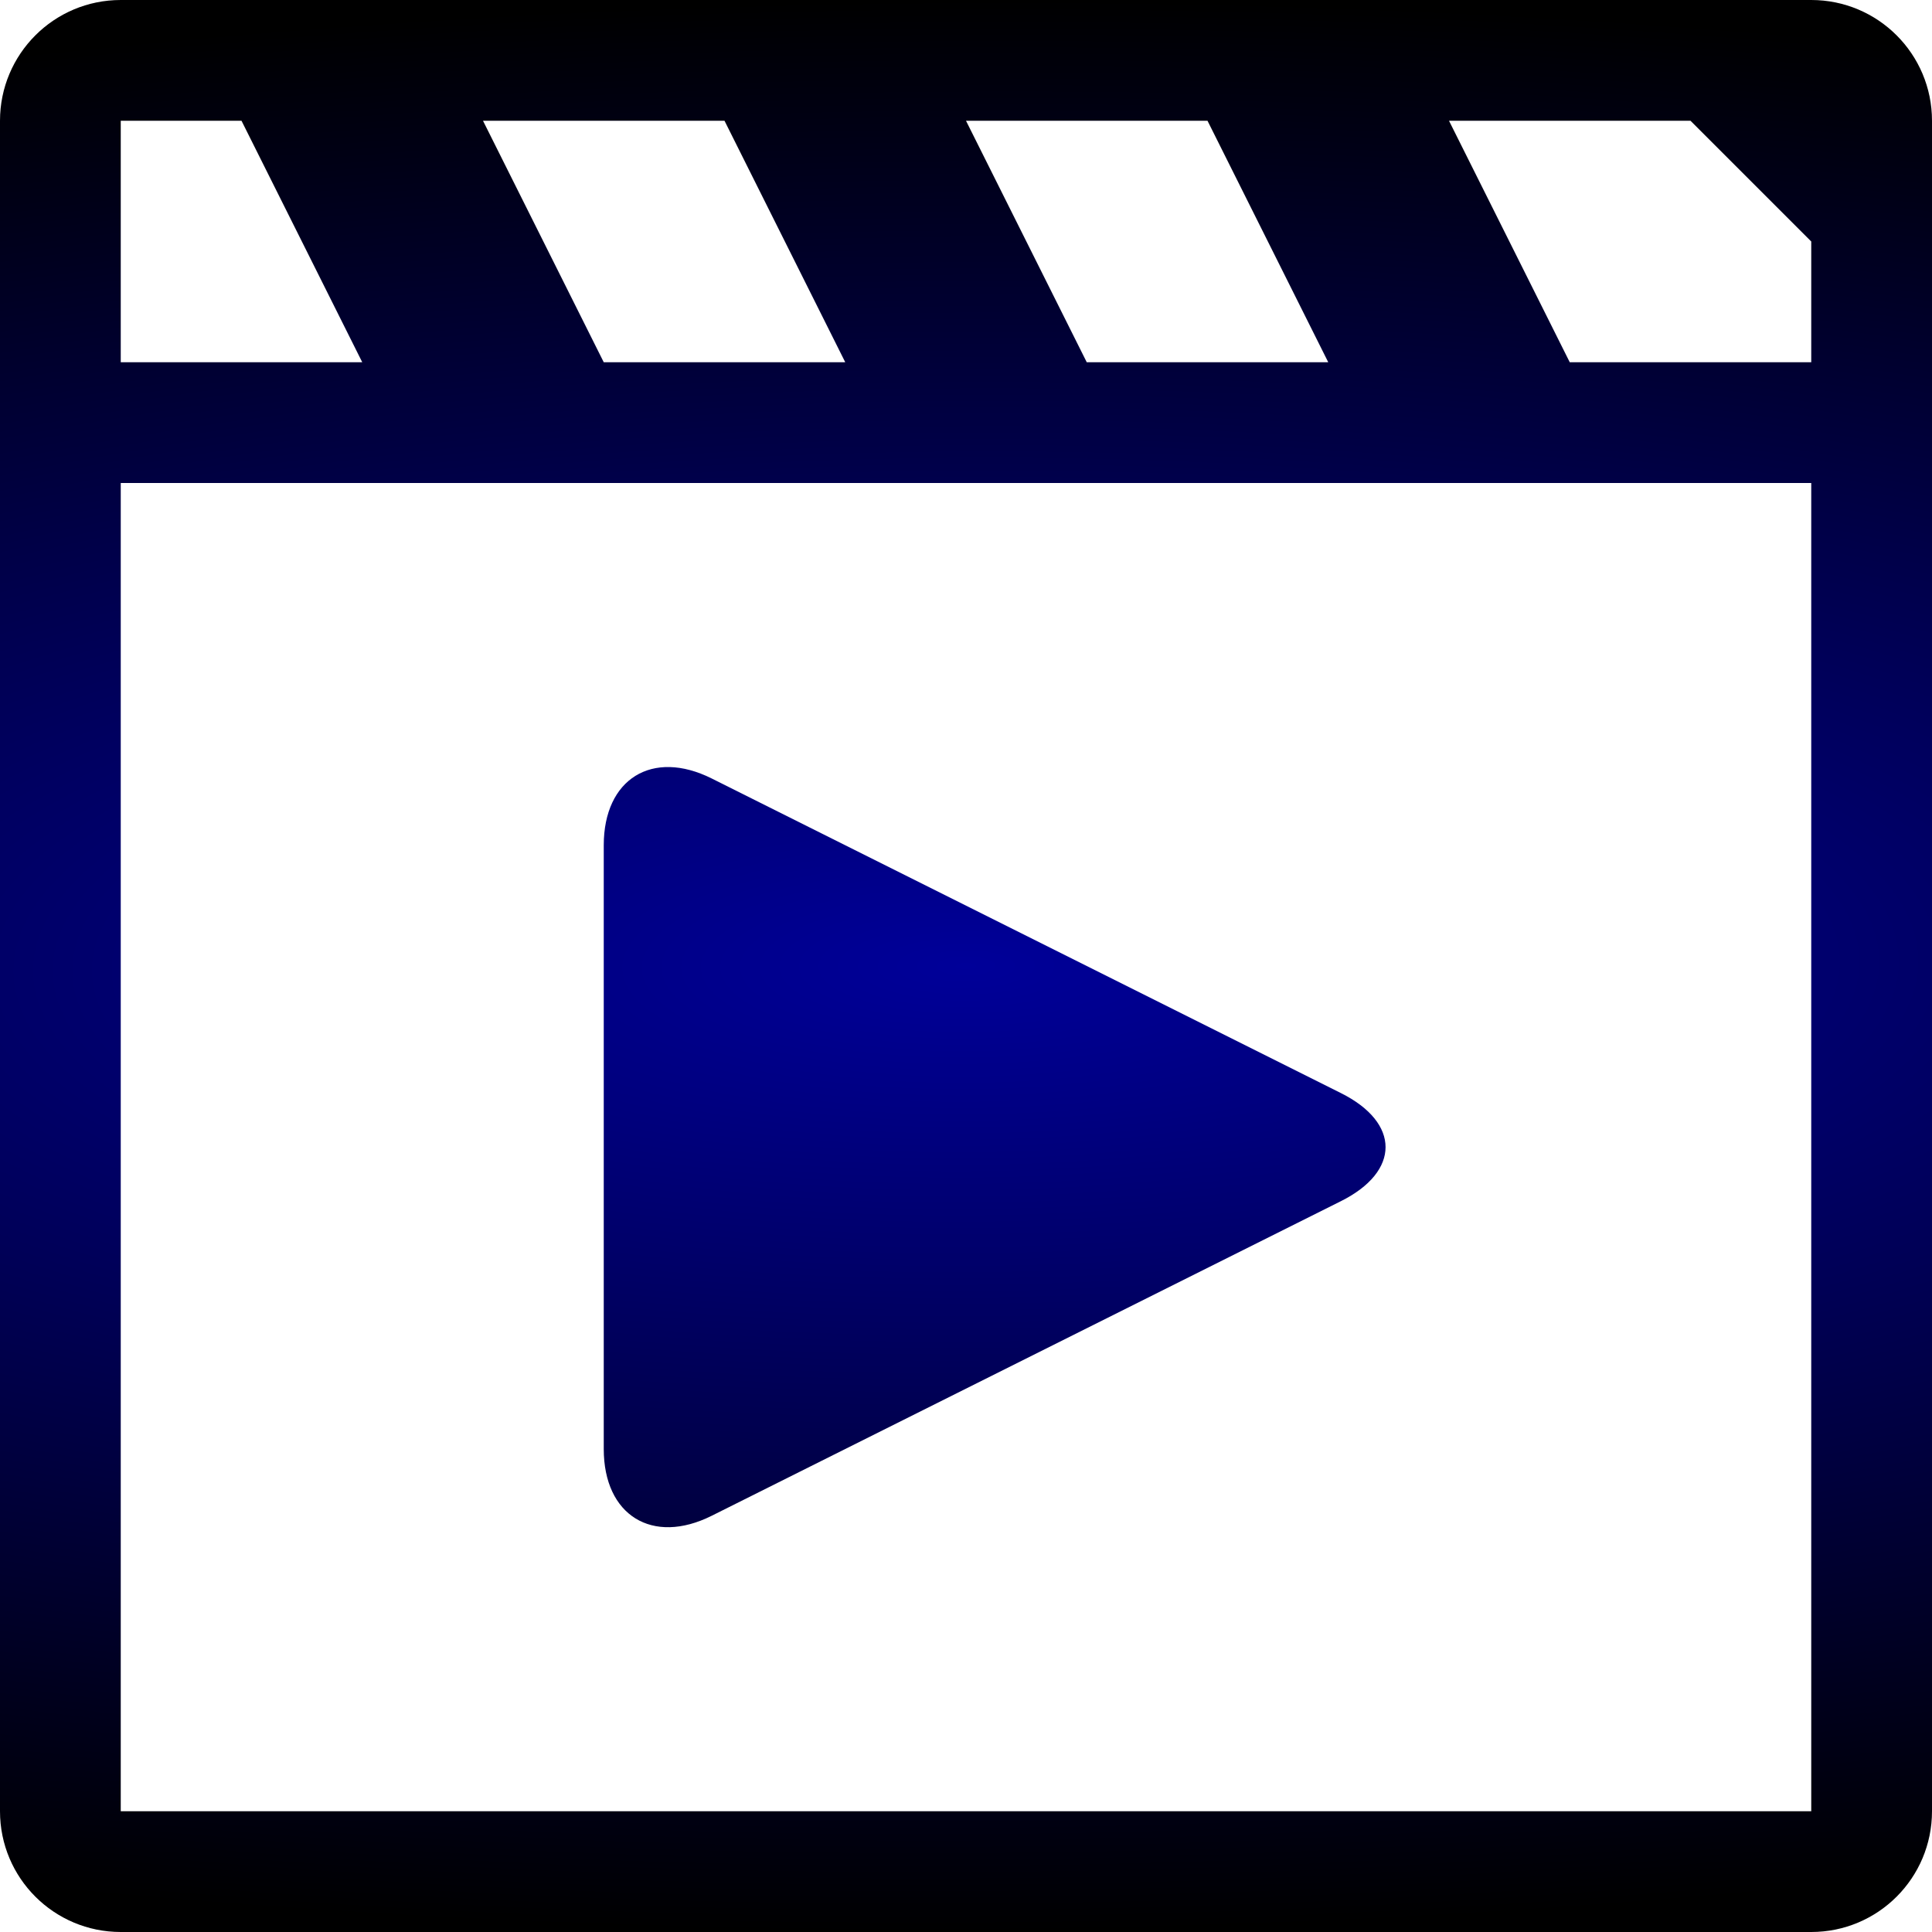
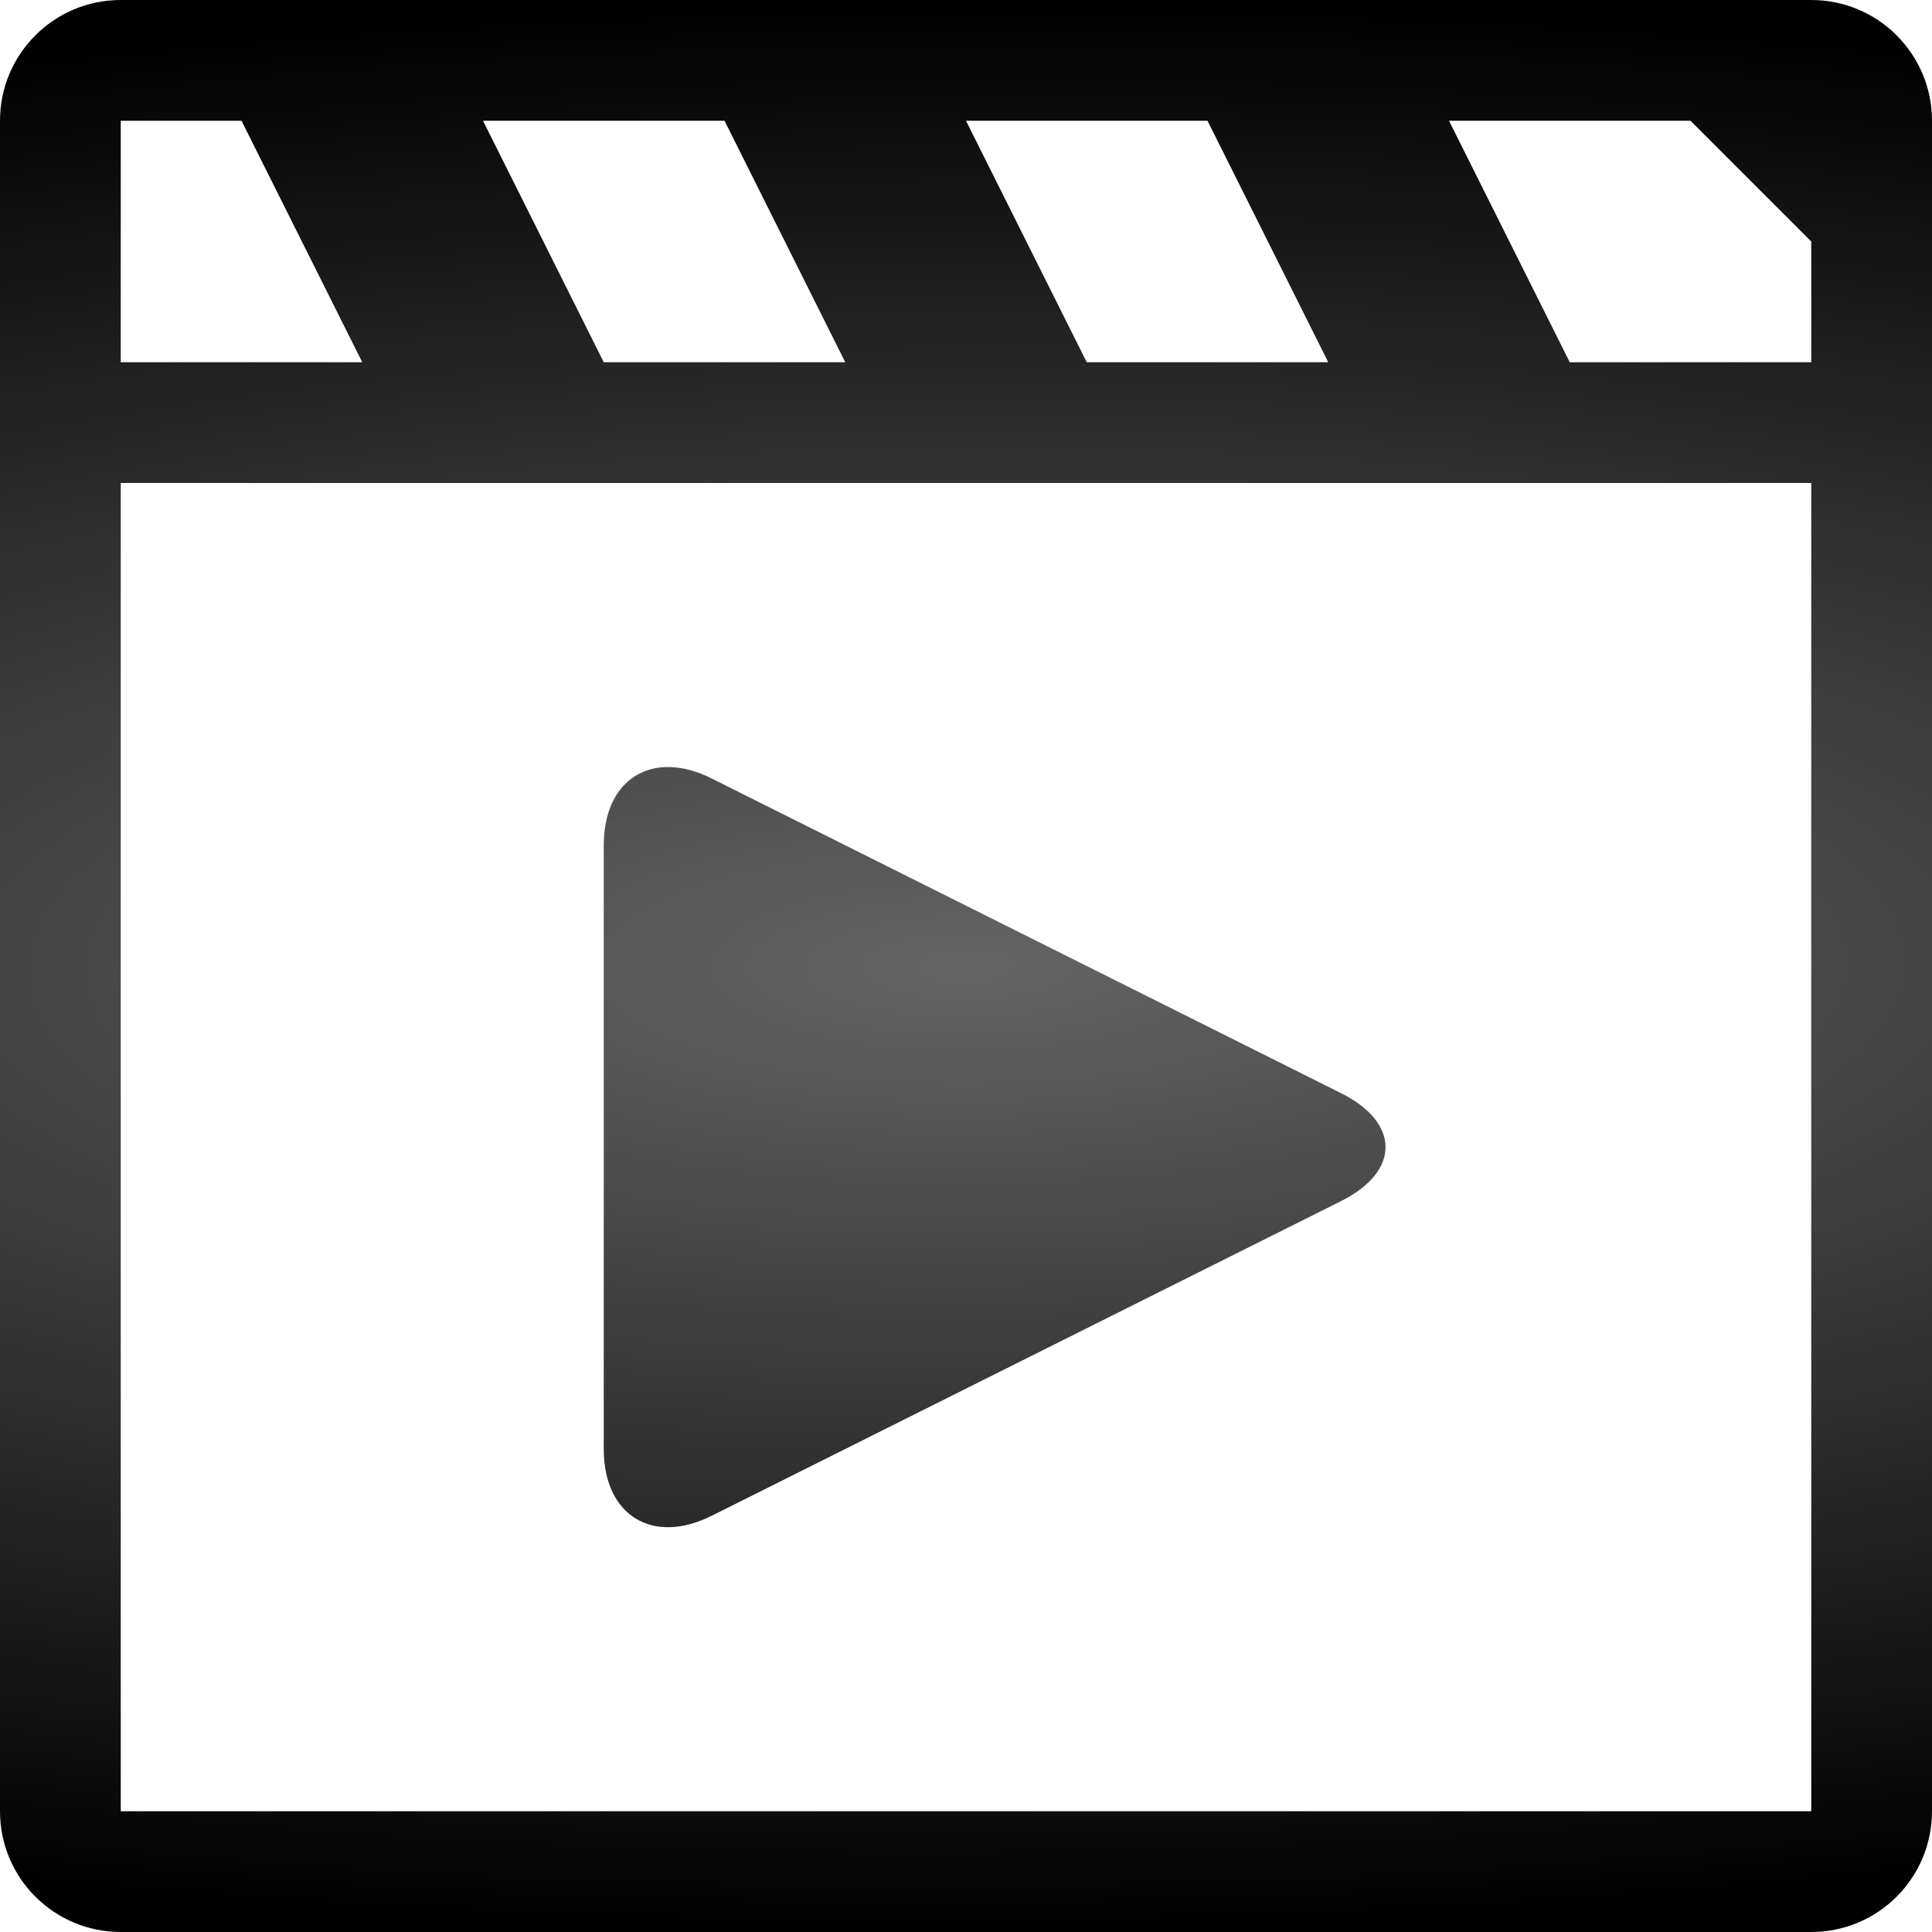
<svg xmlns="http://www.w3.org/2000/svg" xmlns:xlink="http://www.w3.org/1999/xlink" version="1.1" id="Layer_1" x="0px" y="0px" width="512px" height="512px" viewBox="0 0 512 512" enable-background="new 0 0 512 512" xml:space="preserve">
  <defs id="defs7">
    <linearGradient id="linearGradient823">
-       <stop style="stop-color:#000099;stop-opacity:1" offset="0" id="stop819" />
+       <stop style="stop-color:#656565;stop-opacity:1" offset="0" id="stop819" />
      <stop style="stop-color:#000000;stop-opacity:1" offset="1" id="stop821" />
    </linearGradient>
    <radialGradient xlink:href="#linearGradient823" id="radialGradient825" cx="256" cy="256" fx="256" fy="256" r="256" gradientUnits="userSpaceOnUse" gradientTransform="matrix(-3.11017,0.01694915,-0.00544951,-0.9999851,1053.599,507.6572)" />
  </defs>
  <path d="M480,0H32C14.313,0,0,14.328,0,32v448c0,17.688,14.313,32,32,32h448c17.688,0,32-14.313,32-32V32  C512,14.328,497.688,0,480,0z M320,32l32,64h-64l-32-64H320z M192,32l32,64h-64l-32-64H192z M32,32h32l32,64H32V32z M480,480H32V128  h448V480z M480,96h-64l-32-64h64l32,32V96z M355.375,289.688c15.75,7.875,15.75,20.75,0,28.625l-166.75,83.375  C172.875,409.563,160,401.594,160,384V224c0-17.594,12.875-25.563,28.625-17.688L355.375,289.688z" id="path2" style="fill-opacity:1;fill:url(#radialGradient825)" />
</svg>
